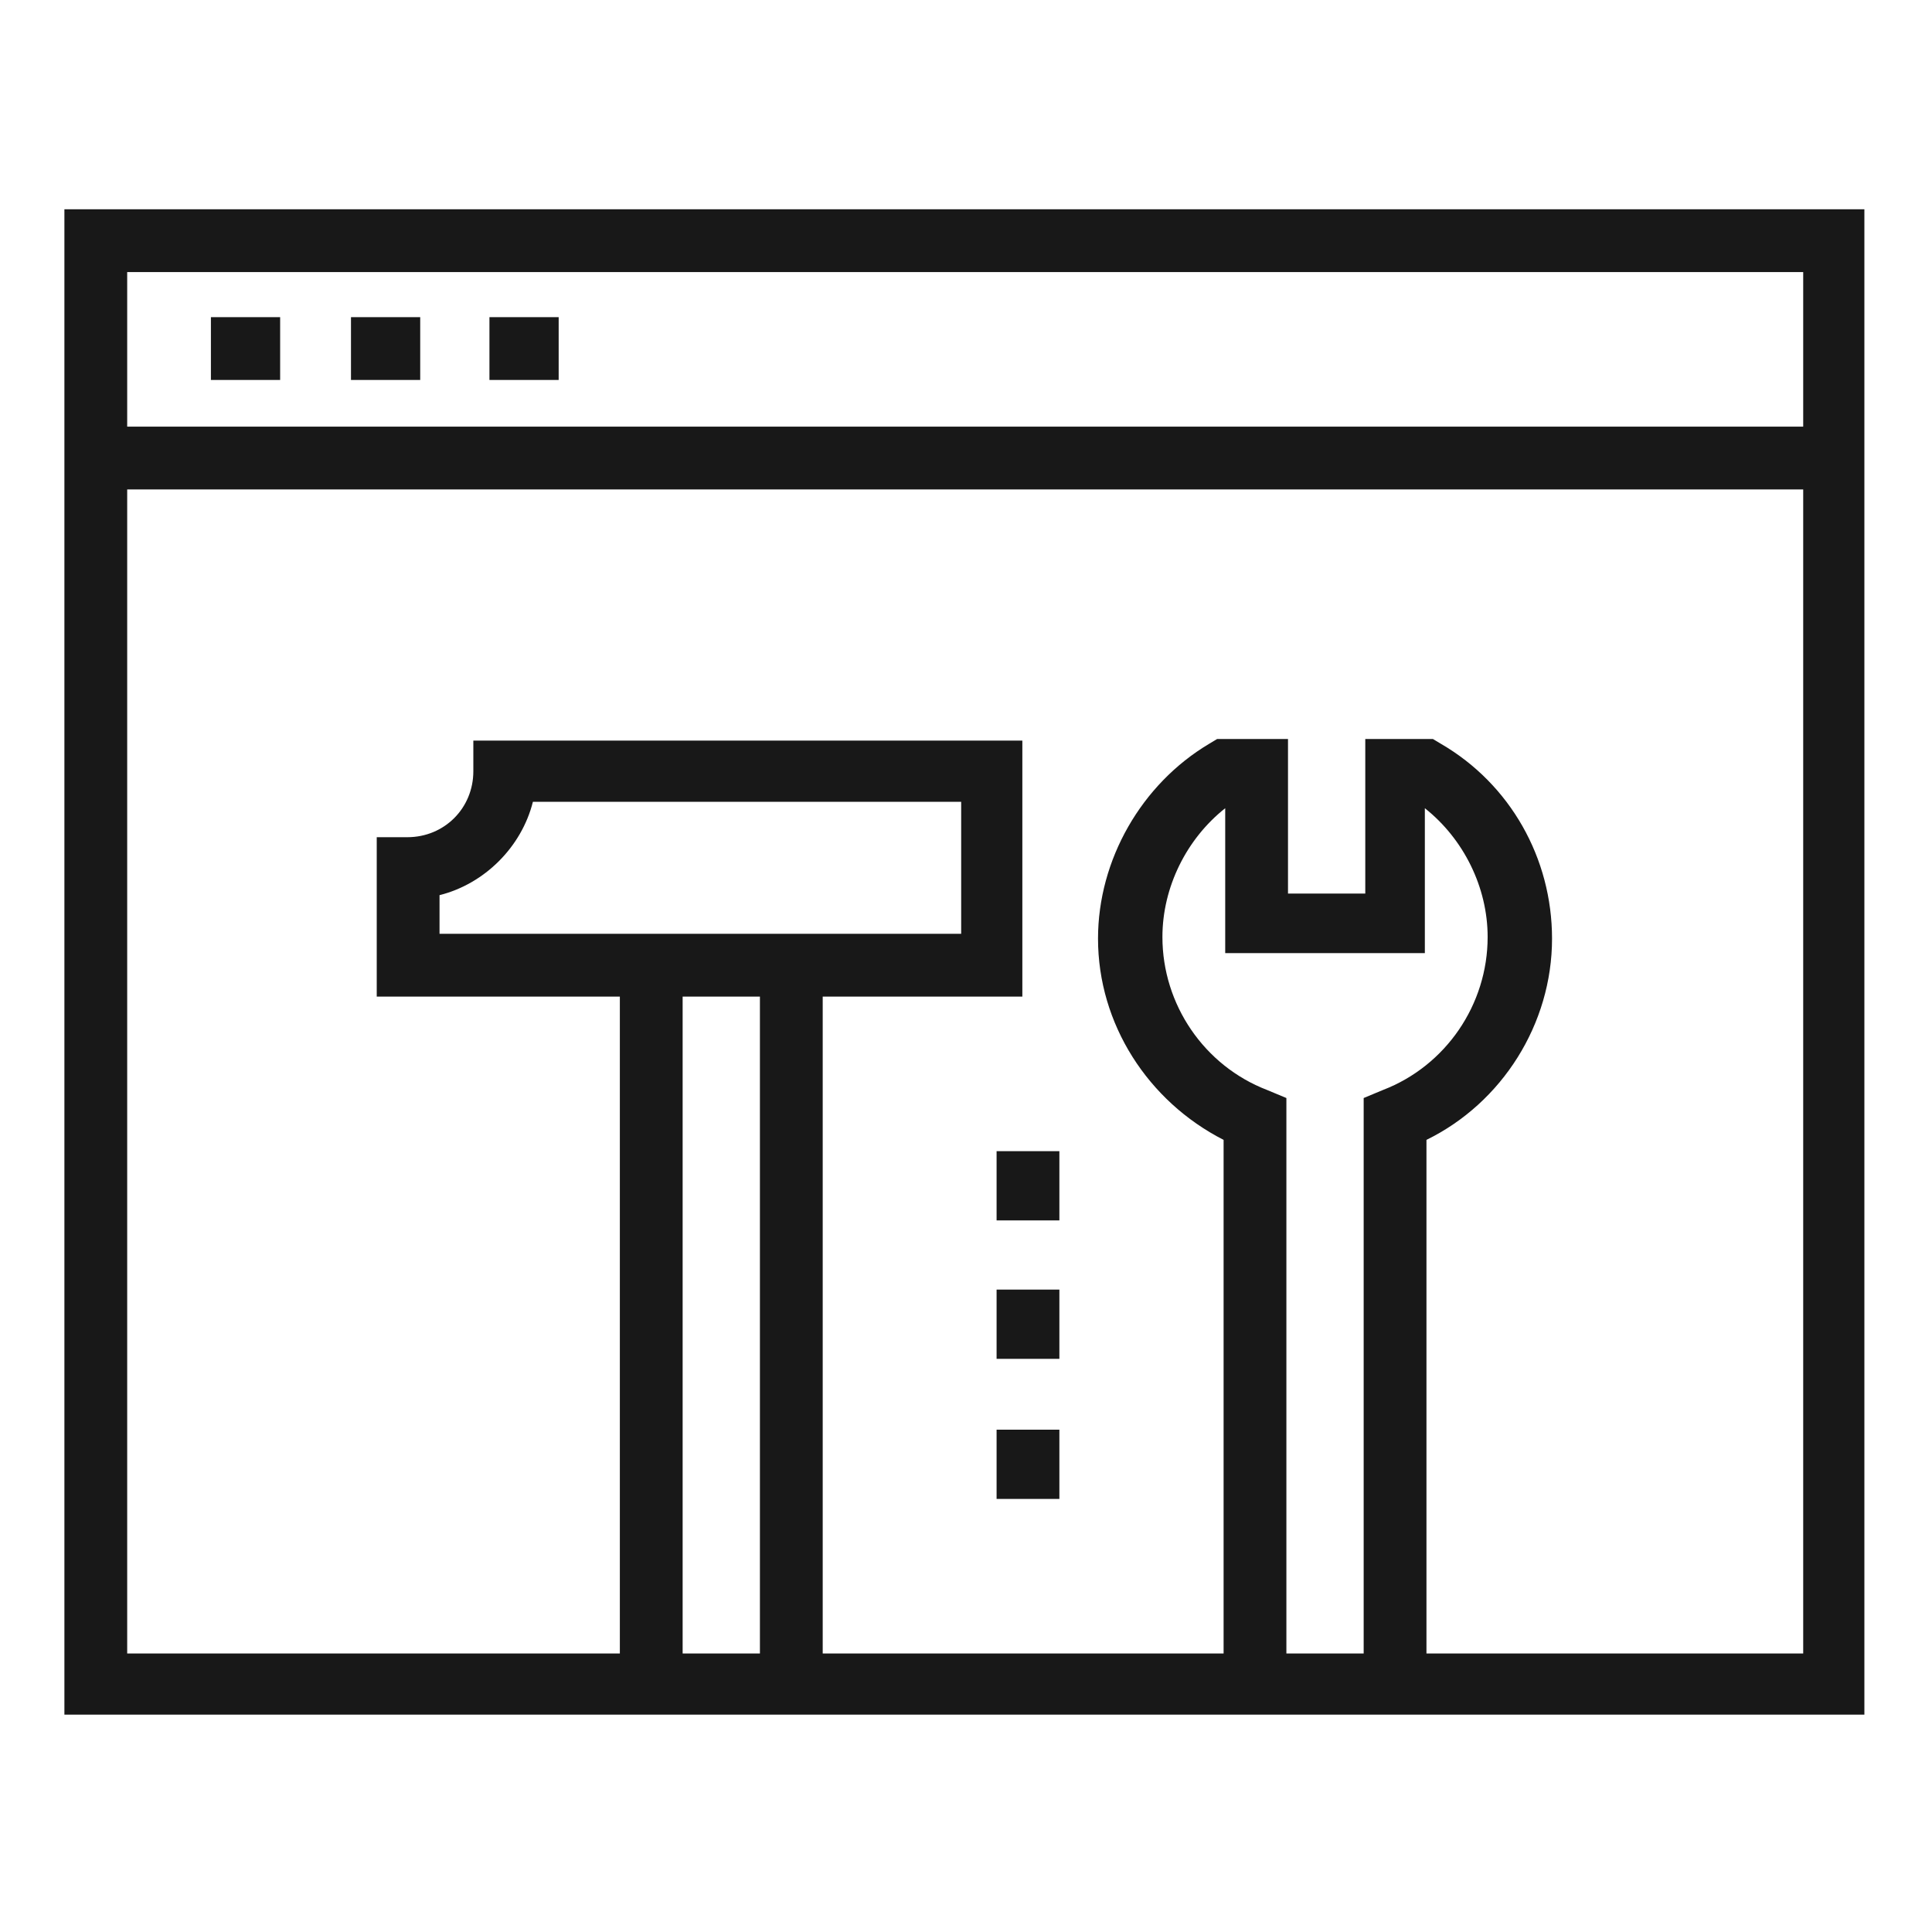
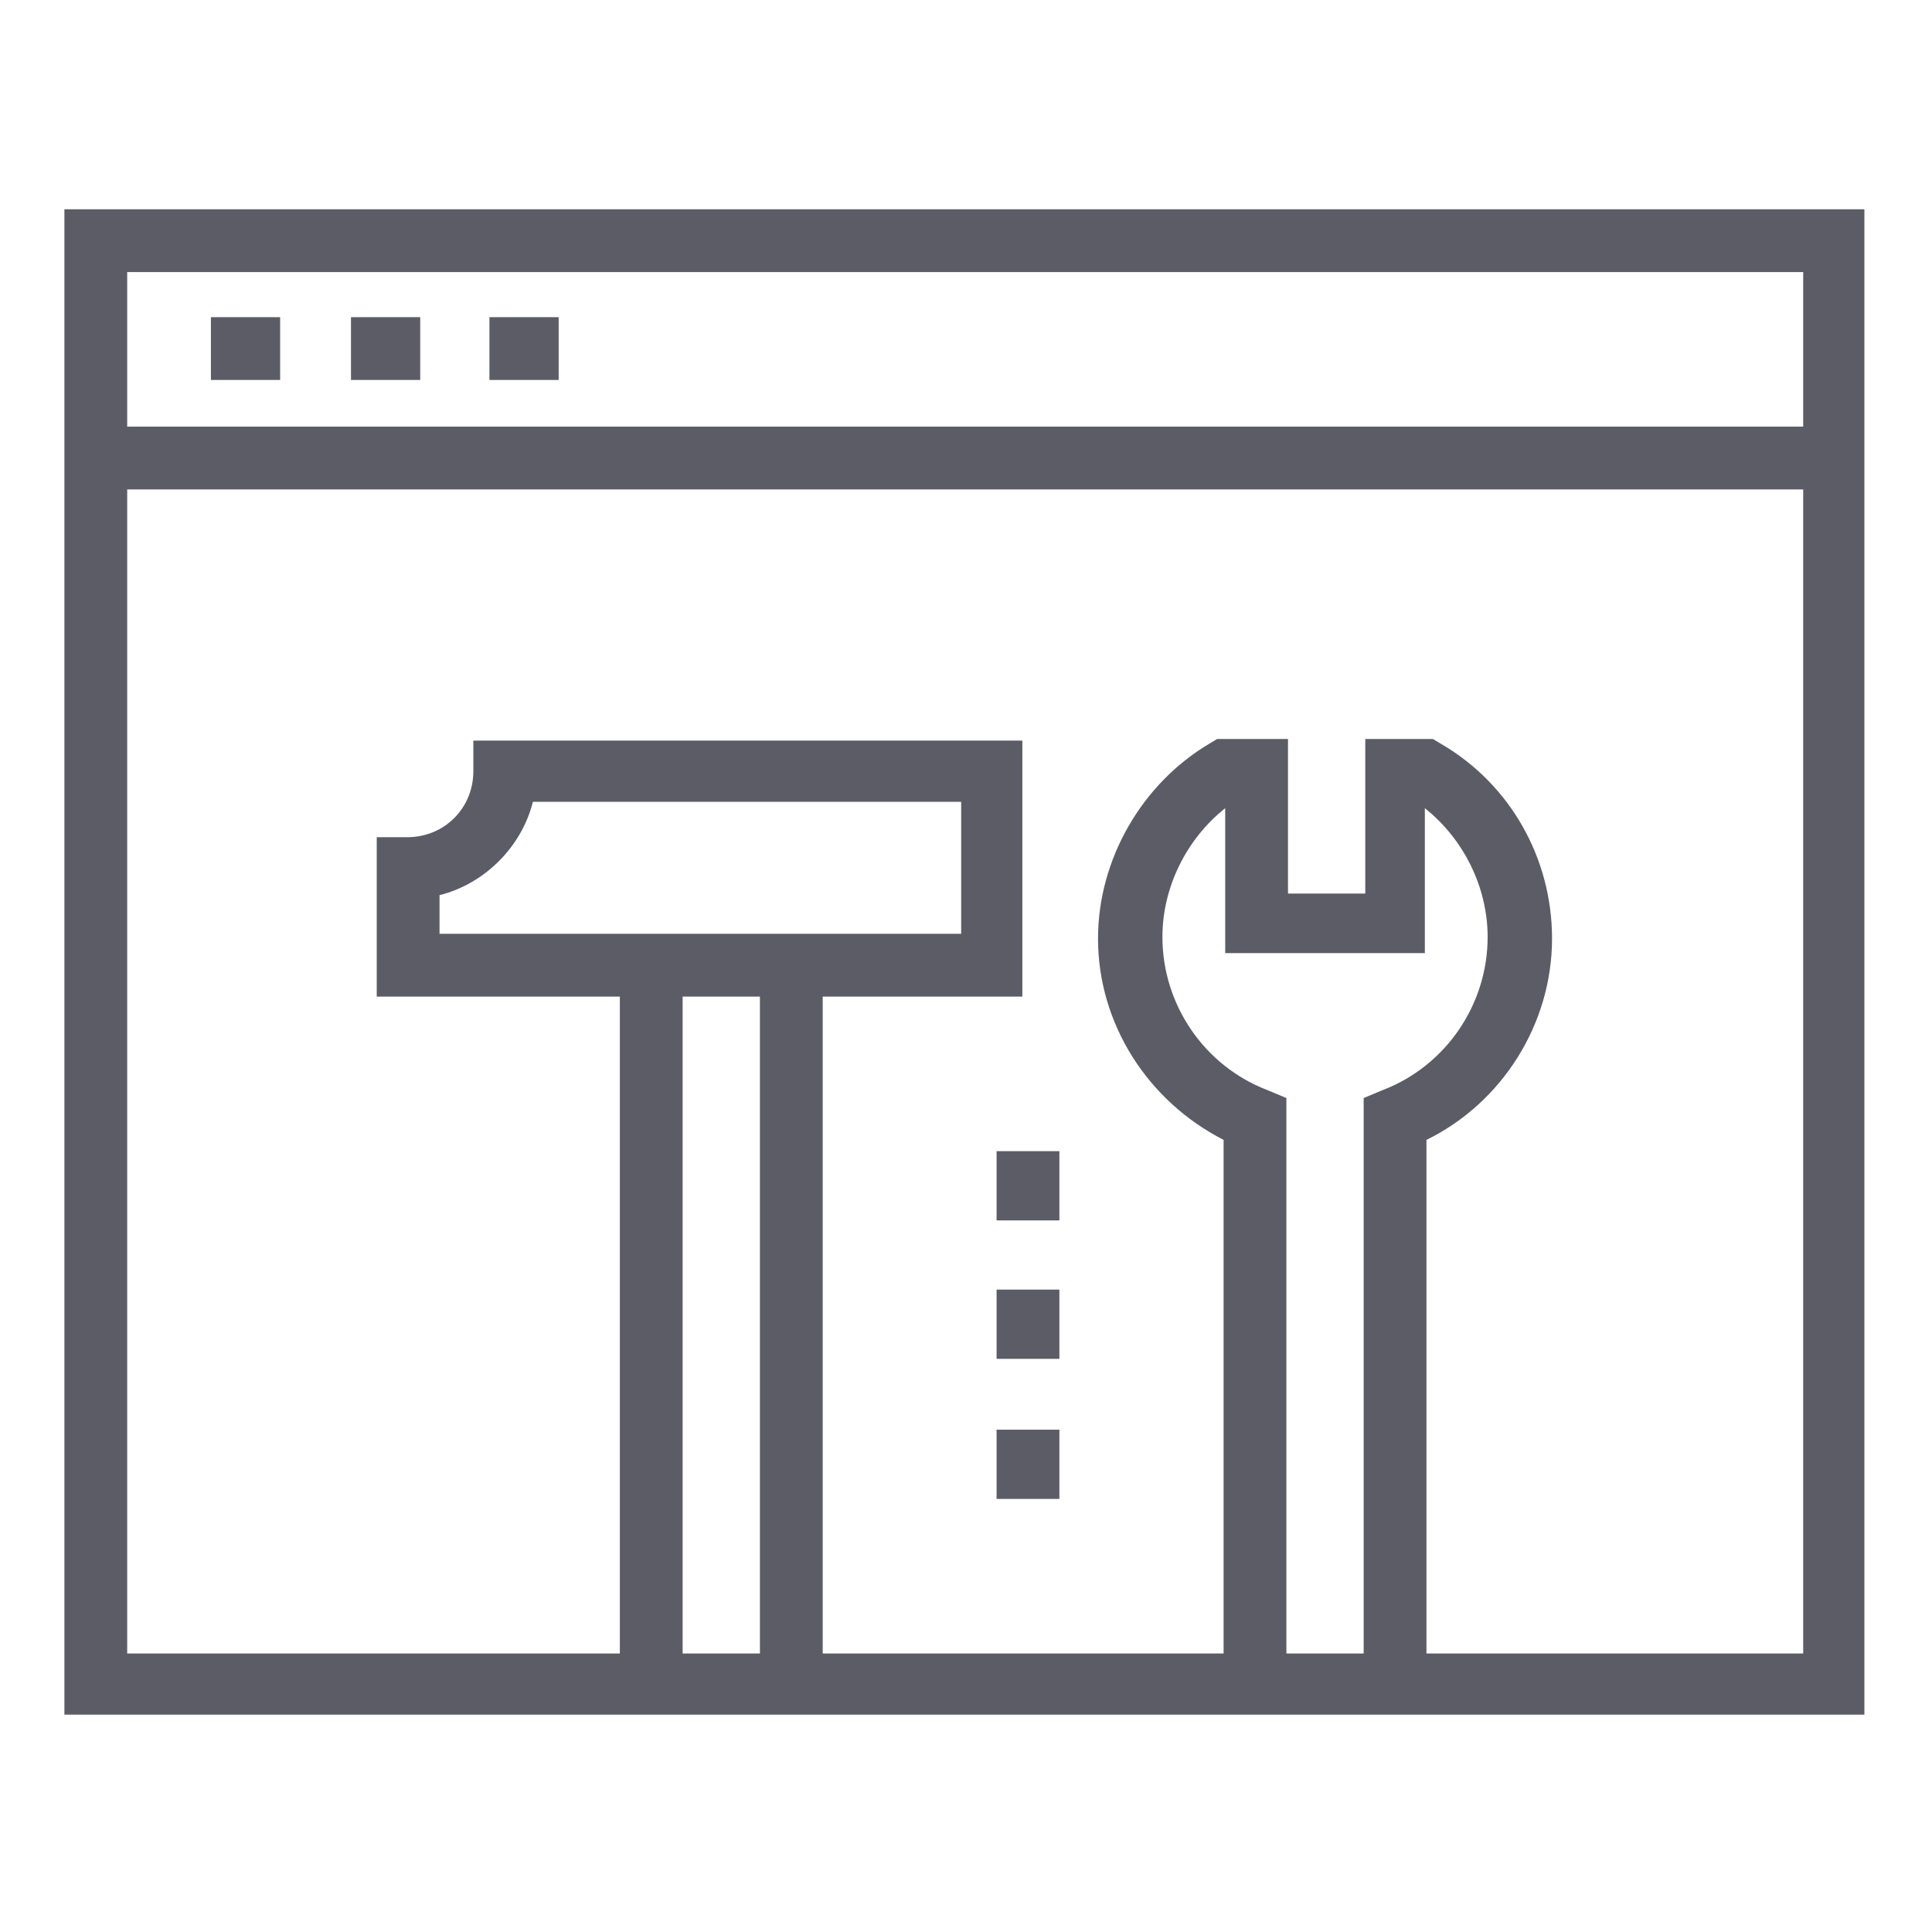
<svg xmlns="http://www.w3.org/2000/svg" width="120" height="120" viewBox="0 0 120 120" fill="none">
  <rect width="120" height="120" fill="white" />
-   <path fill-rule="evenodd" clip-rule="evenodd" d="M7.9 102.7V30.4H112V102.7H88.6V70.8C93.3 68.5 96.4 63.6 96.4 58.3C96.4 53.3 93.8 48.7 89.5 46.2L89 45.9H84.8V55.5H80V45.9H75.6L75.1 46.2C70.9 48.7 68.2 53.4 68.2 58.3C68.2 63.6 71.3 68.4 76 70.8V102.7H51.1V61.9H63.5V46H29.4V47.9C29.4 50.2 27.6 52 25.3 52H23.4V61.9H38.5V102.7H7.9ZM79.9 102.7H84.7V68.2L85.9 67.7C89.8 66.2 92.4 62.4 92.4 58.2C92.4 55.1 90.9 52.1 88.5 50.2V59.2H76.1V50.2C73.7 52.1 72.2 55.1 72.2 58.2C72.2 62.4 74.8 66.2 78.7 67.7L79.9 68.2V102.7ZM42.4 61.9H47.2V102.7H42.4V61.9ZM51.1 58H38.5H27.3V55.6C30.1 54.9 32.4 52.6 33.1 49.8H59.7V58H51.1ZM4 26.5V13H115.8V26.5V30.4V106.5H4V30.4V26.5ZM112 26.5V16.9H7.9V26.5H112ZM30.4 19.7H34.7V23.6H30.4V19.7ZM26.1 19.7H21.8V23.6H26.1V19.7ZM13.1 19.7H17.4V23.6H13.1V19.7ZM65.8 71.5H61.9V75.8H65.8V71.5ZM61.9 80.1H65.8V84.4H61.9V80.1ZM65.8 88.8H61.9V93.1H65.8V88.8Z" fill="#181818" />
+   <path fill-rule="evenodd" clip-rule="evenodd" d="M7.9 102.7V30.4H112V102.7H88.6V70.8C93.3 68.5 96.4 63.6 96.4 58.3C96.4 53.3 93.8 48.7 89.5 46.2L89 45.9H84.8V55.5H80V45.9H75.6L75.1 46.2C70.9 48.7 68.2 53.4 68.2 58.3C68.2 63.6 71.3 68.4 76 70.8V102.7H51.1V61.9H63.5V46H29.4V47.9C29.4 50.2 27.6 52 25.3 52H23.4V61.9H38.5V102.7H7.9ZM79.9 102.7H84.7V68.2L85.9 67.7C89.8 66.2 92.4 62.4 92.4 58.2C92.4 55.1 90.9 52.1 88.5 50.2V59.2H76.1V50.2C73.7 52.1 72.2 55.1 72.2 58.2C72.2 62.4 74.8 66.2 78.7 67.7L79.9 68.2V102.7ZM42.4 61.9H47.2V102.7H42.4V61.9ZM51.1 58H38.5H27.3V55.6C30.1 54.9 32.4 52.6 33.1 49.8H59.7V58H51.1ZM4 26.5V13H115.8V26.5V30.4V106.5H4V30.4V26.5ZM112 26.5V16.9H7.9V26.5H112ZM30.4 19.7H34.7V23.6H30.4V19.7ZM26.1 19.7H21.8V23.6H26.1V19.7ZM13.1 19.7H17.4V23.6H13.1V19.7ZM65.8 71.5H61.9V75.8H65.8V71.5ZM61.9 80.1H65.8V84.4H61.9V80.1ZM65.8 88.8H61.9V93.1H65.8V88.8Z" fill="#5C5C66" />
</svg>
